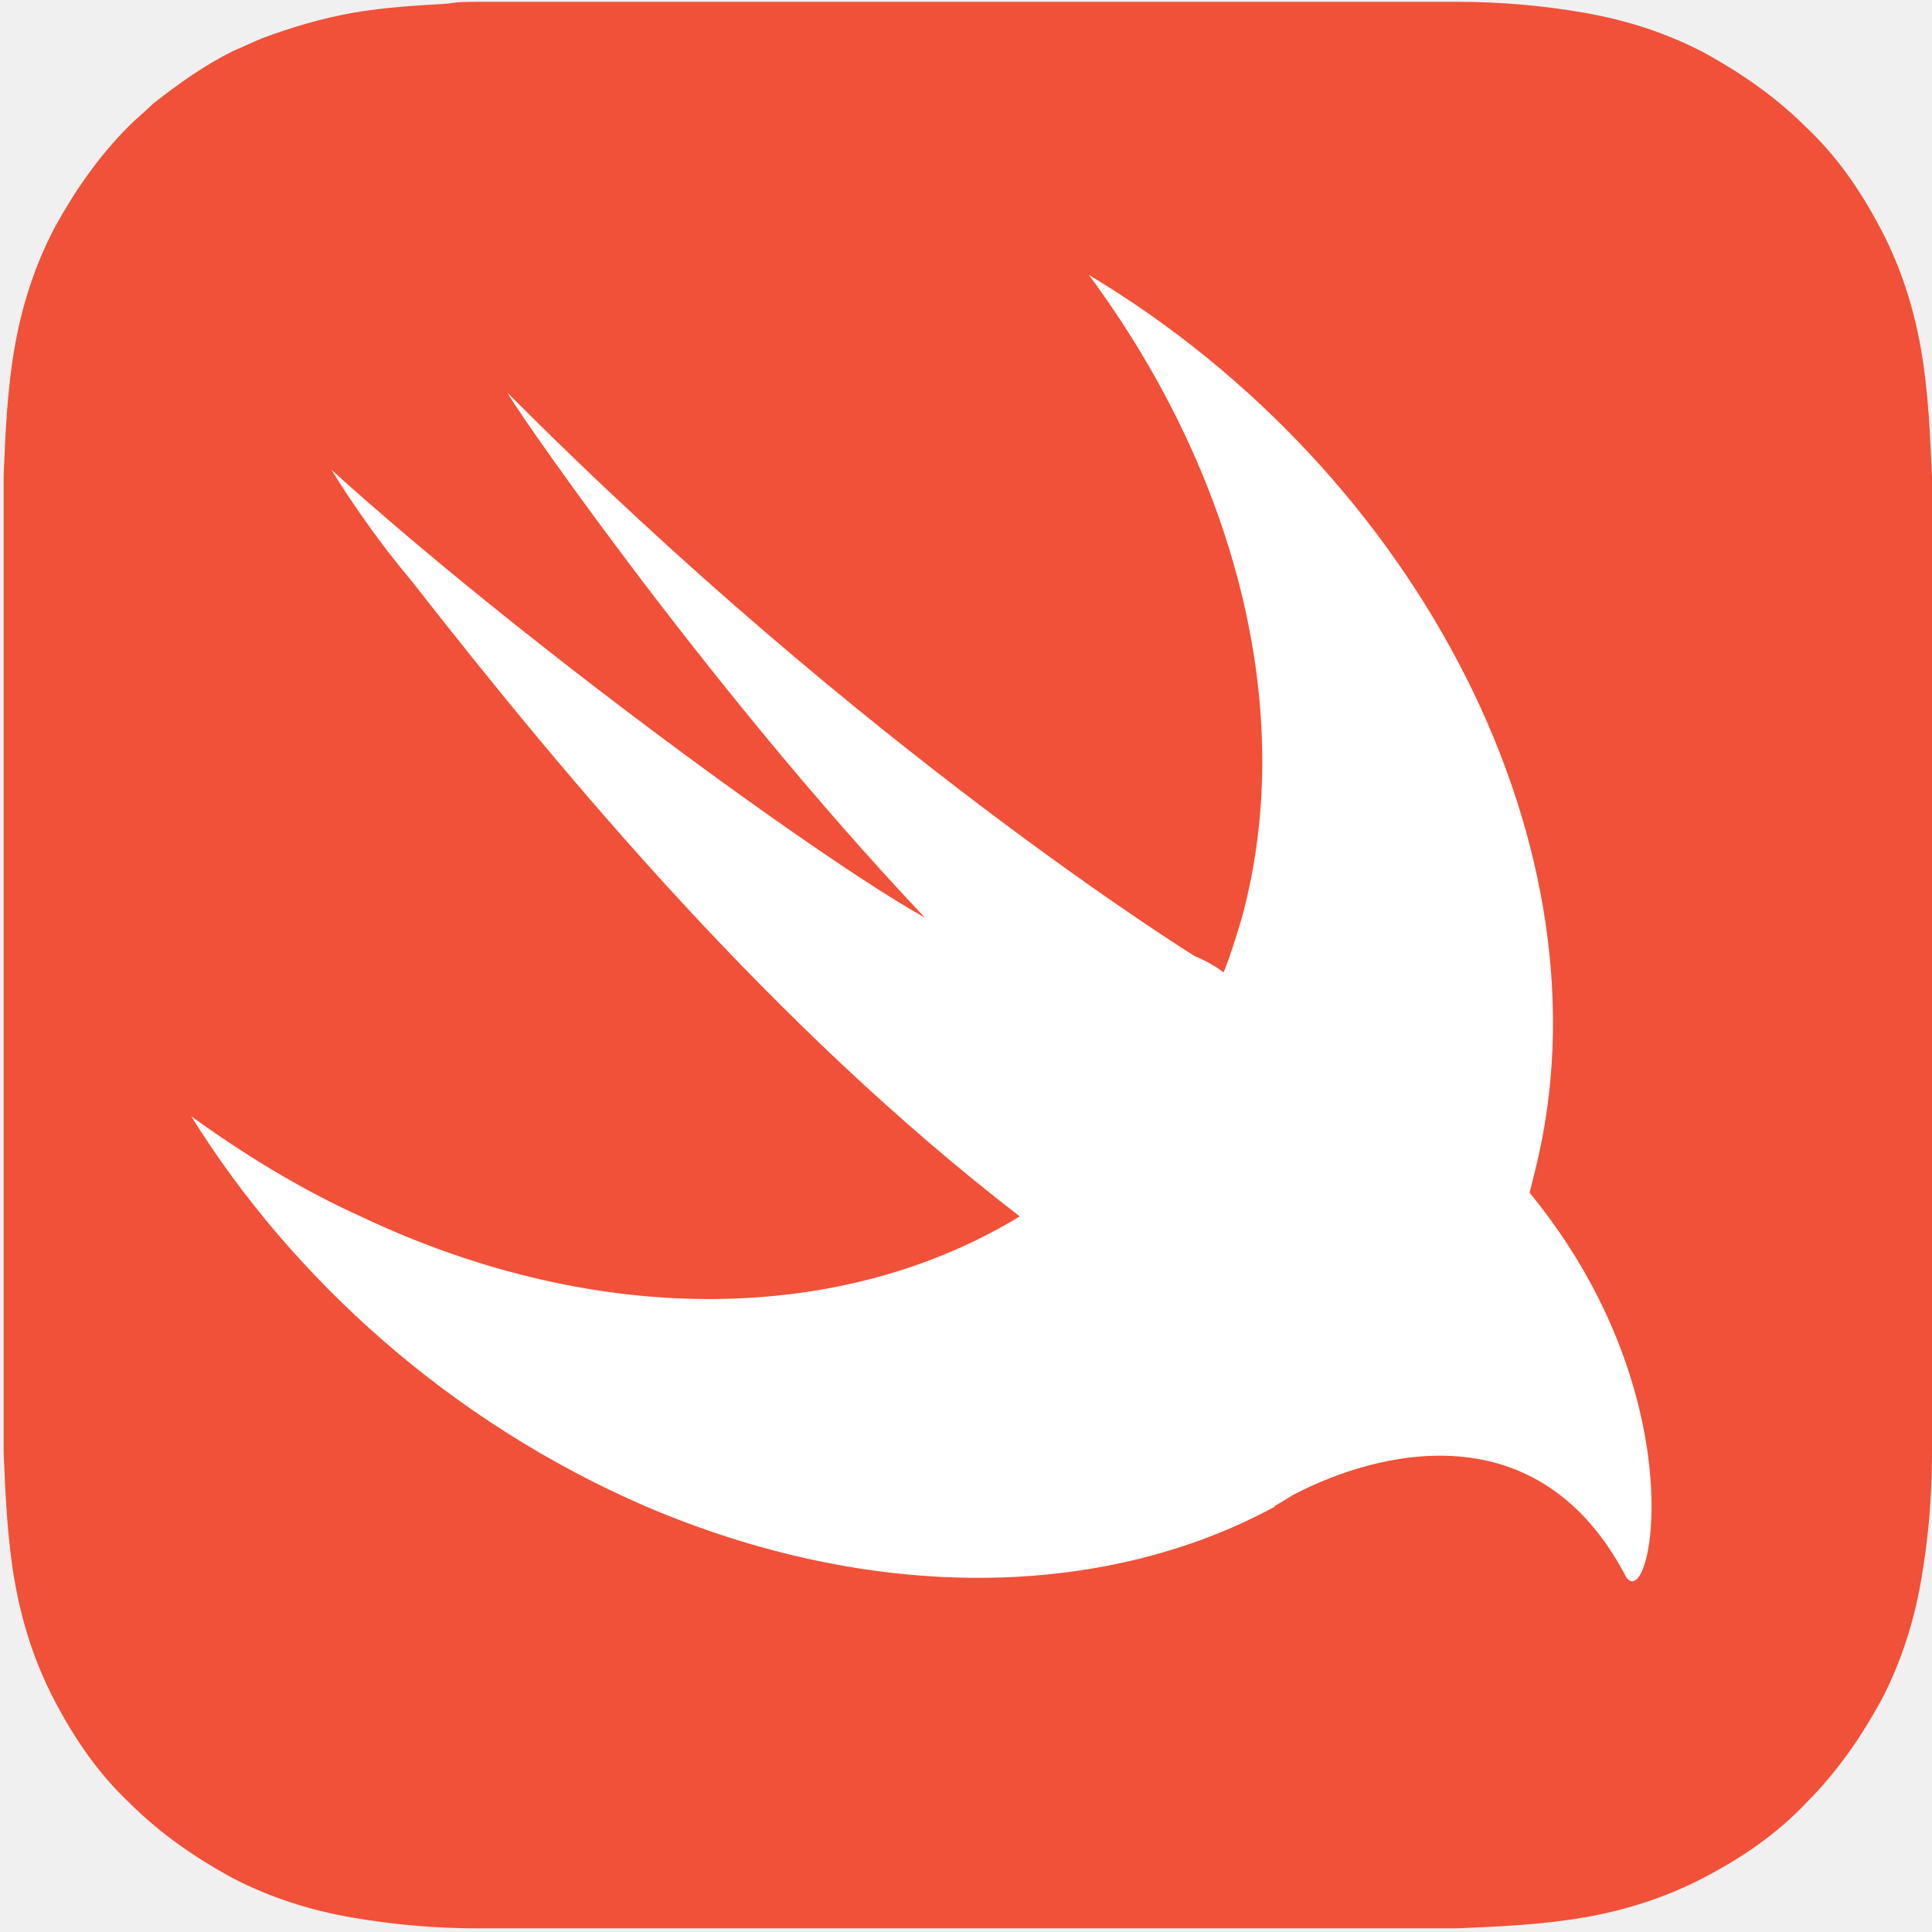
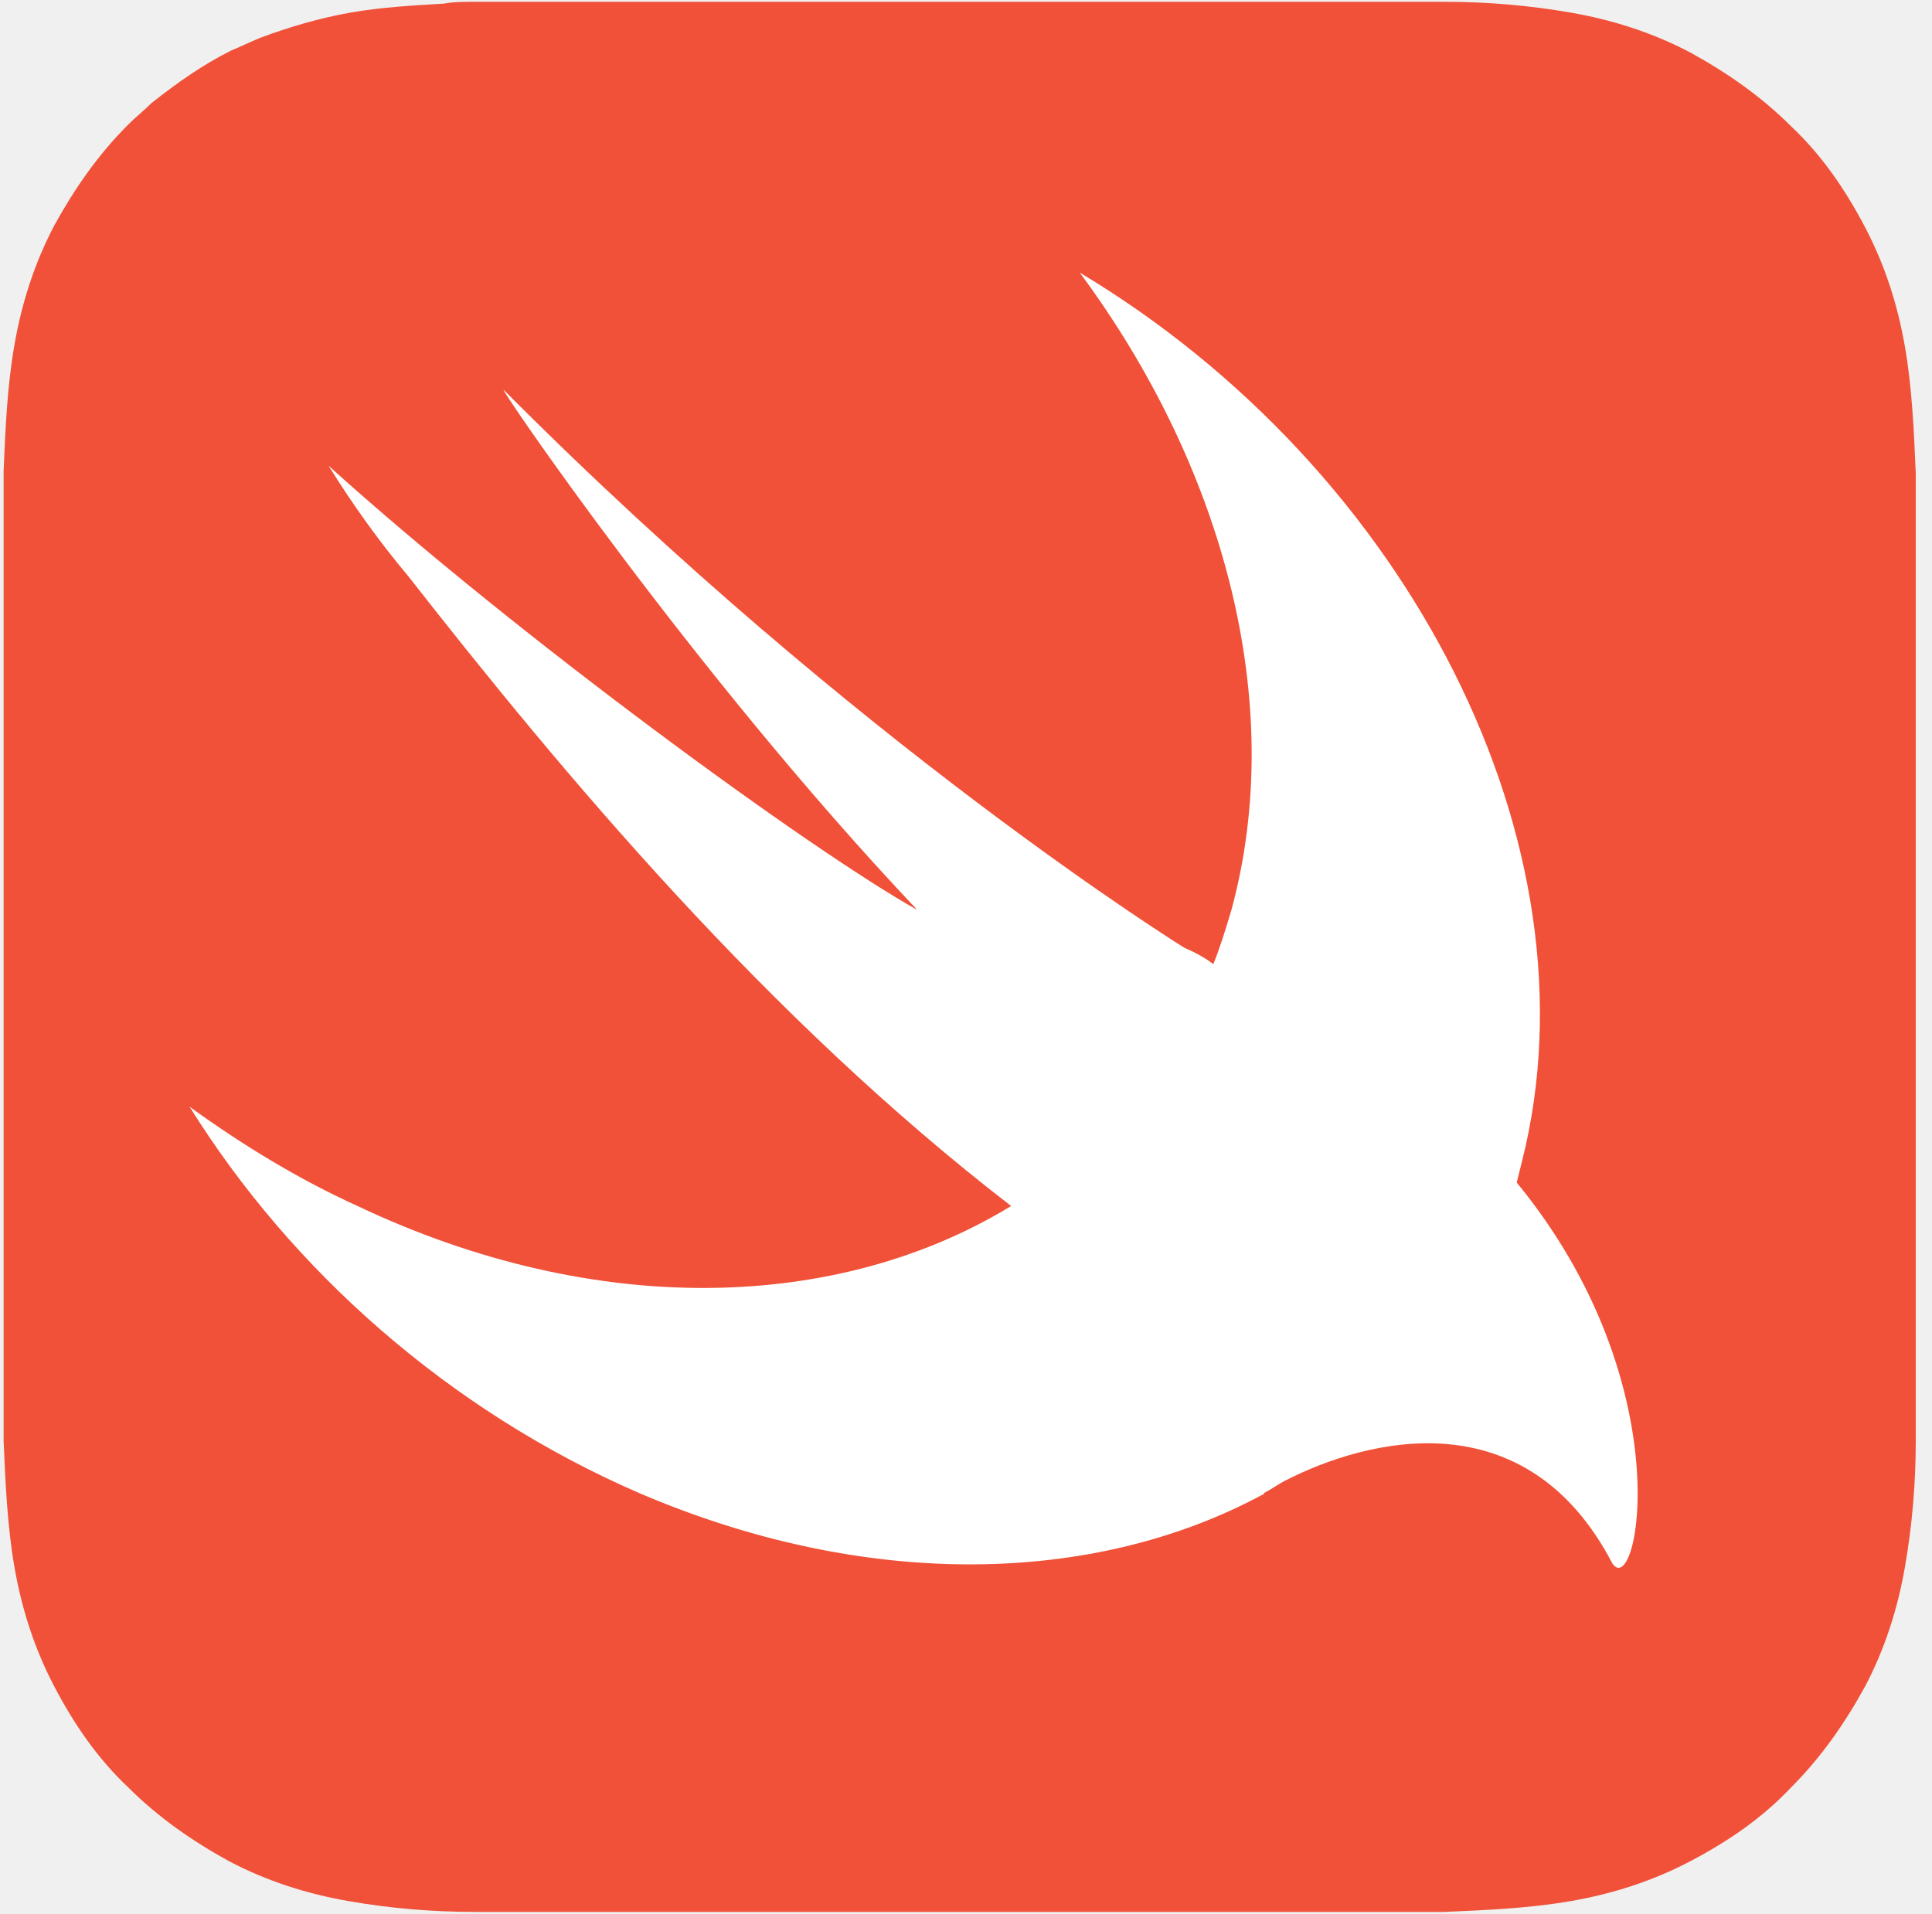
- <svg xmlns="http://www.w3.org/2000/svg" version="1.1" id="Layer_1" x="0px" y="0px" width="106.1px" height="106.1px" viewBox="-252 343.9 106.1 106.1" enable-background="new -252 343.9 106.1 106.1" xml:space="preserve">
-   <g>
-     <path fill="#F05138" d="M-145.9,373.3c0-1.1,0-2.1,0-3.2c-0.1-2.3-0.2-4.7-0.6-7c-0.4-2.3-1.1-4.5-2.2-6.6c-1.1-2.1-2.4-4-4.1-5.6   c-1.7-1.7-3.6-3-5.6-4.1c-2.1-1.1-4.3-1.8-6.6-2.2c-2.3-0.4-4.6-0.6-7-0.6c-1.1,0-2.1,0-3.2,0c-1.3,0-2.5,0-3.8,0h-28.1h-11.6   c-1.3,0-2.5,0-3.8,0c-1.1,0-2.1,0-3.2,0c-0.6,0-1.2,0-1.7,0.1c-1.7,0.1-3.5,0.2-5.2,0.5c-1.7,0.3-3.4,0.8-5,1.4   c-0.5,0.2-1.1,0.5-1.6,0.7c-1.6,0.8-3,1.8-4.4,2.9c-0.4,0.4-0.9,0.8-1.3,1.2c-1.7,1.7-3,3.6-4.1,5.6c-1.1,2.1-1.8,4.3-2.2,6.6   c-0.4,2.3-0.5,4.6-0.6,7c0,1.1,0,2.1,0,3.2c0,1.3,0,2.5,0,3.8v17.3v22.4c0,1.3,0,2.5,0,3.8c0,1.1,0,2.1,0,3.2   c0.1,2.3,0.2,4.7,0.6,7c0.4,2.3,1.1,4.5,2.2,6.6c1.1,2.1,2.4,4,4.1,5.6c1.7,1.7,3.6,3,5.6,4.1c2.1,1.1,4.3,1.8,6.6,2.2   c2.3,0.4,4.6,0.6,7,0.6c1.1,0,2.1,0,3.2,0c1.3,0,2.5,0,3.8,0h39.7c1.3,0,2.5,0,3.8,0c1.1,0,2.1,0,3.2,0c2.3-0.1,4.7-0.2,7-0.6   c2.3-0.4,4.5-1.1,6.6-2.2c2.1-1.1,4-2.4,5.6-4.1c1.7-1.7,3-3.6,4.1-5.6c1.1-2.1,1.8-4.3,2.2-6.6c0.4-2.3,0.6-4.6,0.6-7   c0-1.1,0-2.1,0-3.2c0-1.3,0-2.5,0-3.8v-39.7C-145.9,375.8-145.9,374.6-145.9,373.3z" />
-     <path fill="#FFFFFF" d="M-168,409.4c0.1-0.4,0.2-0.8,0.3-1.2c4.4-17.5-6.3-38.3-24.5-49.2c8,10.8,11.5,23.9,8.4,35.3   c-0.3,1-0.6,2-1,3c-0.4-0.3-0.9-0.6-1.6-0.9c0,0-18.1-11.2-37.7-30.9c-0.5-0.5,10.5,15.7,22.9,28.8c-5.9-3.3-22.2-15.2-32.6-24.6   c1.3,2.1,2.8,4.2,4.4,6.1c8.6,11,19.9,24.5,33.4,34.9c-9.5,5.8-22.9,6.3-36.2,0c-3.3-1.5-6.4-3.4-9.3-5.5   c5.6,9,14.3,16.8,24.9,21.4c12.6,5.4,25.2,5.1,34.5,0.1l0,0c0,0,0.1,0,0.1-0.1c0.4-0.2,0.8-0.5,1.2-0.7c4.5-2.3,13.3-4.6,18.1,4.6   C-161.3,432.6-158.8,420.6-168,409.4C-168,409.4-168,409.4-168,409.4z" />
-   </g>
+ <svg xmlns="http://www.w3.org/2000/svg" width="107" height="106" viewBox="0 0 107 106" fill="none">
+   <path d="M106.1 29.4C106.1 28.3 106.1 27.3 106.1 26.2C106 23.9 105.9 21.5 105.5 19.2C105.1 16.9 104.4 14.7 103.3 12.6C102.2 10.5 100.9 8.6 99.2 7C97.5 5.3 95.6 4 93.6 2.9C91.5 1.8 89.3 1.1 87 0.7C84.7 0.3 82.4 0.1 80 0.1C78.9 0.1 77.9 0.1 76.8 0.1C75.5 0.1 74.3 0.1 73 0.1H44.9H33.3C32 0.1 30.8 0.1 29.5 0.1C28.4 0.1 27.4 0.1 26.3 0.1C25.7 0.1 25.1 0.1 24.6 0.2C22.9 0.3 21.1 0.4 19.4 0.7C17.7 1 16 1.5 14.4 2.1C13.9 2.3 13.3 2.6 12.8 2.8C11.2 3.6 9.8 4.6 8.4 5.7C8 6.1 7.5 6.5 7.1 6.9C5.4 8.6 4.1 10.5 3 12.5C1.9 14.6 1.2 16.8 0.8 19.1C0.4 21.4 0.3 23.7 0.2 26.1C0.2 27.2 0.2 28.2 0.2 29.3C0.2 30.6 0.2 31.8 0.2 33.1V50.4V72.8C0.2 74.1 0.2 75.3 0.2 76.6C0.2 77.7 0.2 78.7 0.2 79.8C0.3 82.1 0.4 84.5 0.8 86.8C1.2 89.1 1.9 91.3 3 93.4C4.1 95.5 5.4 97.4 7.1 99C8.8 100.7 10.7 102 12.7 103.1C14.8 104.2 17 104.9 19.3 105.3C21.6 105.7 23.9 105.9 26.3 105.9C27.4 105.9 28.4 105.9 29.5 105.9C30.8 105.9 32 105.9 33.3 105.9H73C74.3 105.9 75.5 105.9 76.8 105.9C77.9 105.9 78.9 105.9 80 105.9C82.3 105.8 84.7 105.7 87 105.3C89.3 104.9 91.5 104.2 93.6 103.1C95.7 102 97.6 100.7 99.2 99C100.9 97.3 102.2 95.4 103.3 93.4C104.4 91.3 105.1 89.1 105.5 86.8C105.9 84.5 106.1 82.2 106.1 79.8C106.1 78.7 106.1 77.7 106.1 76.6C106.1 75.3 106.1 74.1 106.1 72.8V33.1C106.1 31.9 106.1 30.7 106.1 29.4Z" fill="#F05138" />
+   <path d="M84 65.5C84.1 65.1 84.2 64.7 84.3 64.3C88.7 46.8 78 26 59.8 15.1C67.8 25.9 71.3 39 68.2 50.4C67.9 51.4 67.6 52.4 67.2 53.4C66.8 53.1 66.3 52.8 65.6 52.5C65.6 52.5 47.5 41.3 27.9 21.6C27.4 21.1 38.4 37.3 50.8 50.4C44.9 47.1 28.6 35.2 18.2 25.8C19.5 27.9 21 30 22.6 31.9C31.2 42.9 42.5 56.4 56 66.8C46.5 72.6 33.1 73.1 19.8 66.8C16.5 65.3 13.4 63.4 10.5 61.3C16.1 70.3 24.8 78.1 35.4 82.7C48 88.1 60.6 87.8 69.9 82.8C69.9 82.8 70 82.8 70 82.7C70.4 82.5 70.8 82.2 71.2 82C75.7 79.7 84.5 77.4 89.3 86.6C90.7 88.7 93.2 76.7 84 65.5Z" fill="white" />
</svg>
